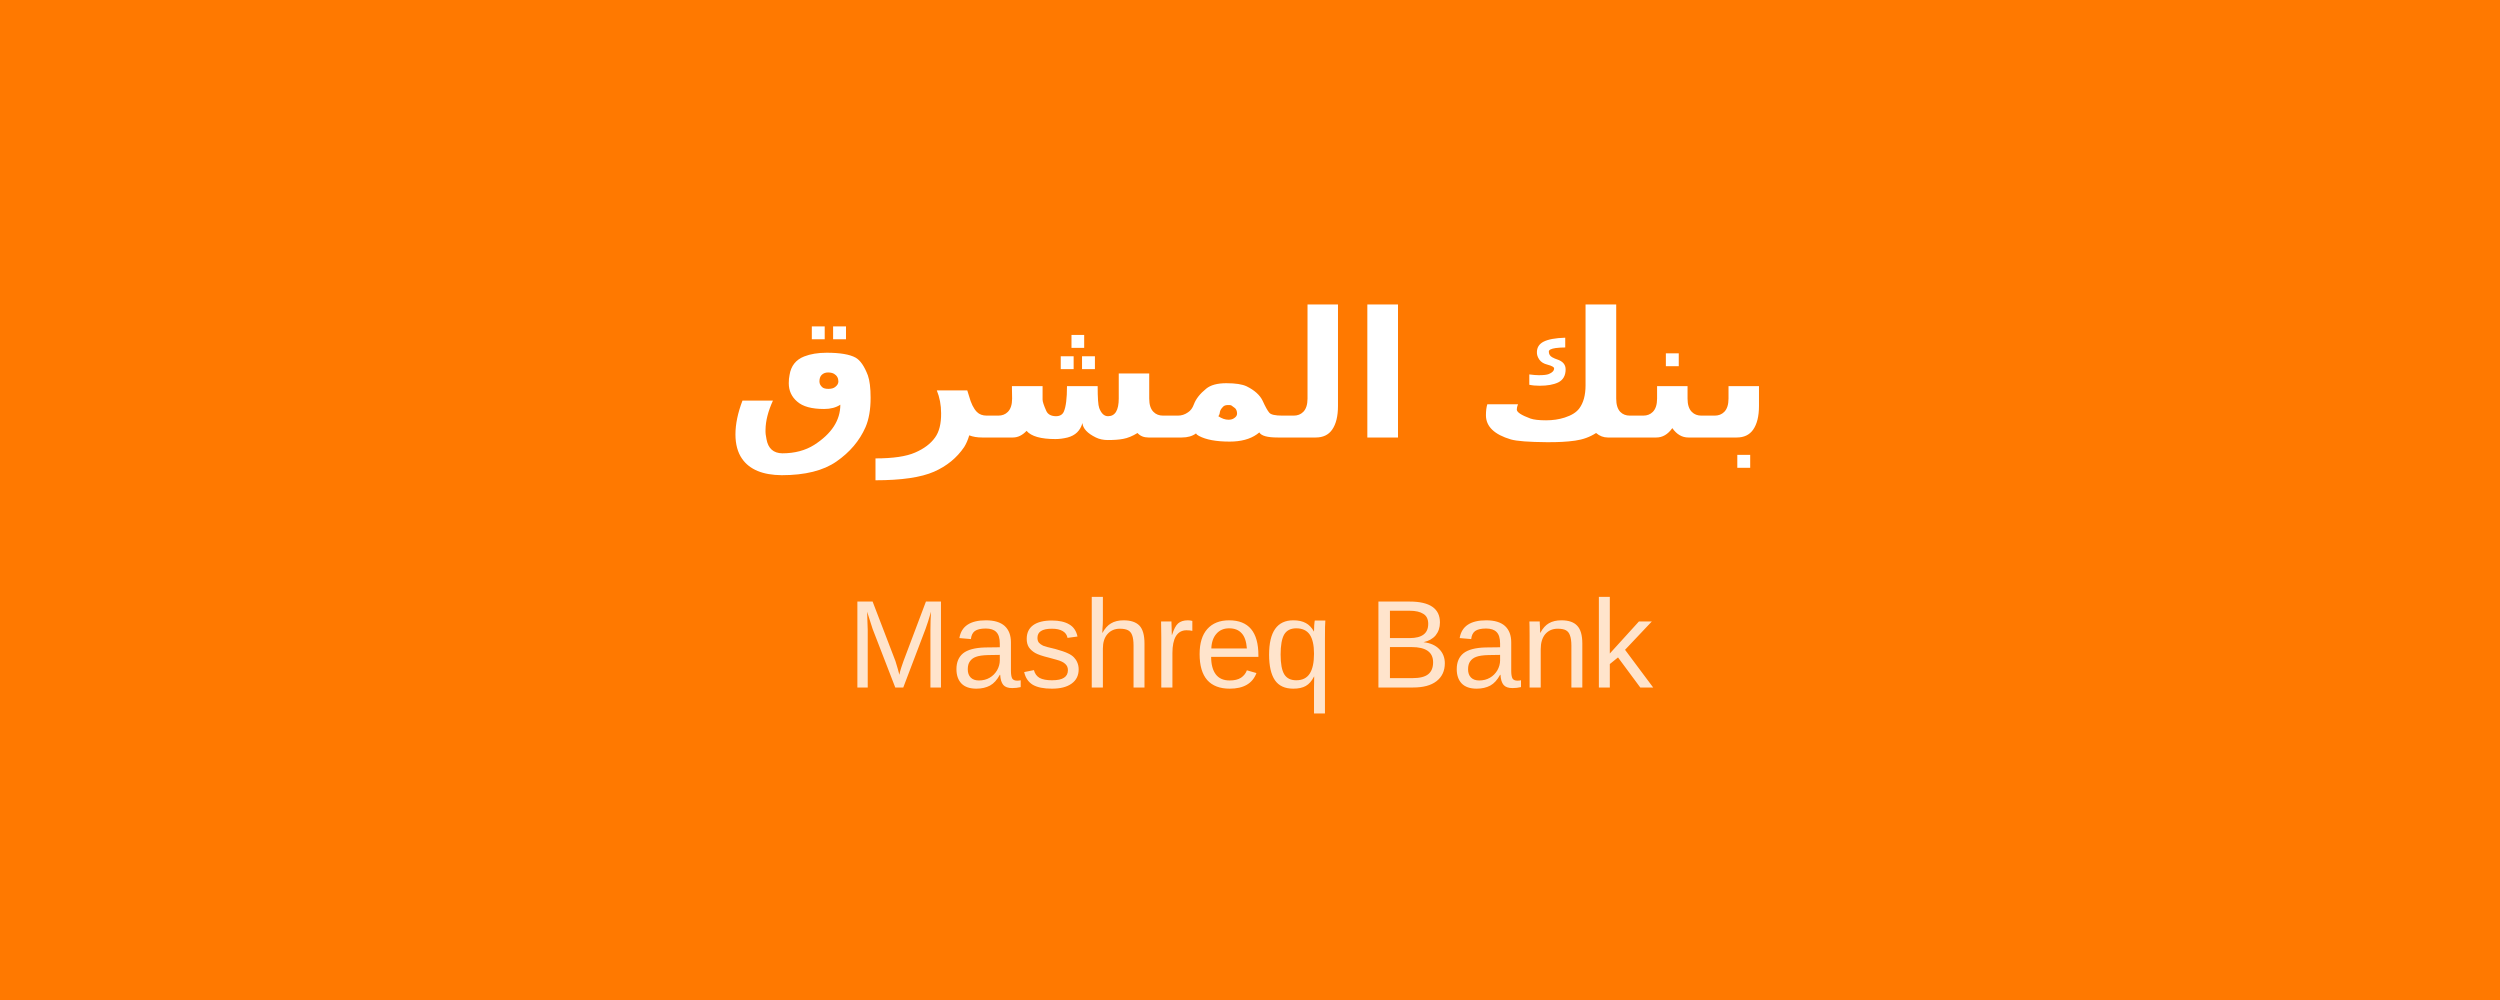
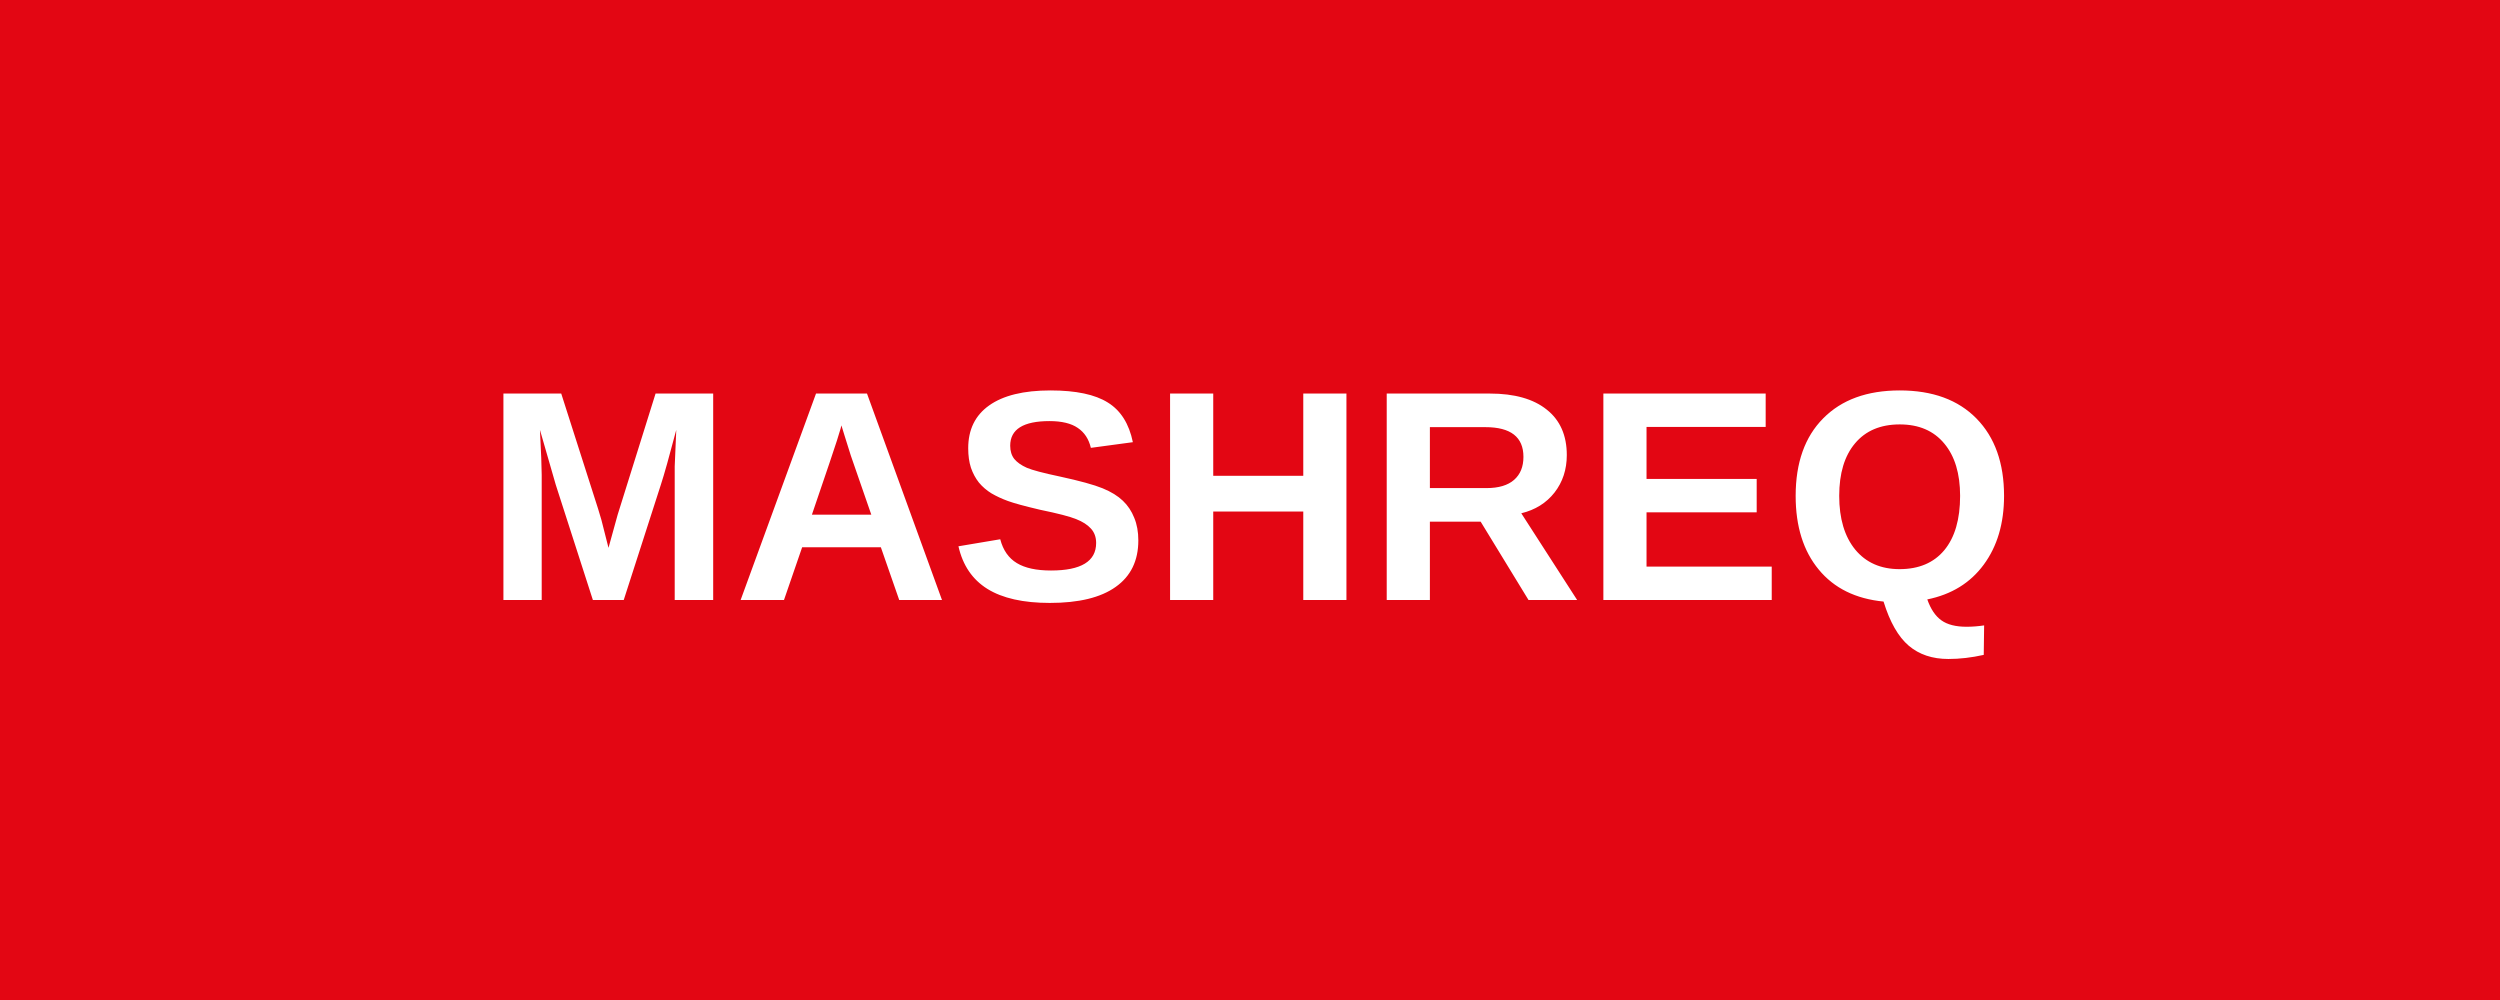
<svg xmlns="http://www.w3.org/2000/svg" viewBox="0 0 200 80">
-   <defs>
-     <linearGradient id="bg" x1="0%" y1="0%" x2="100%" y2="0%">
-       <stop offset="0%" style="stop-color:#FF7900" />
-       <stop offset="100%" style="stop-color:#FF7900" />
-     </linearGradient>
-   </defs>
-   <rect width="200" height="80" fill="#FF7900" />
-   <text x="100" y="35" font-family="Arial, sans-serif" font-size="14" font-weight="bold" fill="#FFFFFF" text-anchor="middle">بنك المشرق</text>
-   <text x="100" y="55" font-family="Arial, sans-serif" font-size="10" fill="#FFFFFF" text-anchor="middle" opacity="0.8">Mashreq Bank</text>
+   <rect width="200" height="80" fill="#E30613" />
+   <text x="100" y="48" font-family="Arial" font-size="24" font-weight="bold" fill="#FFFFFF" text-anchor="middle">MASHREQ</text>
</svg>
